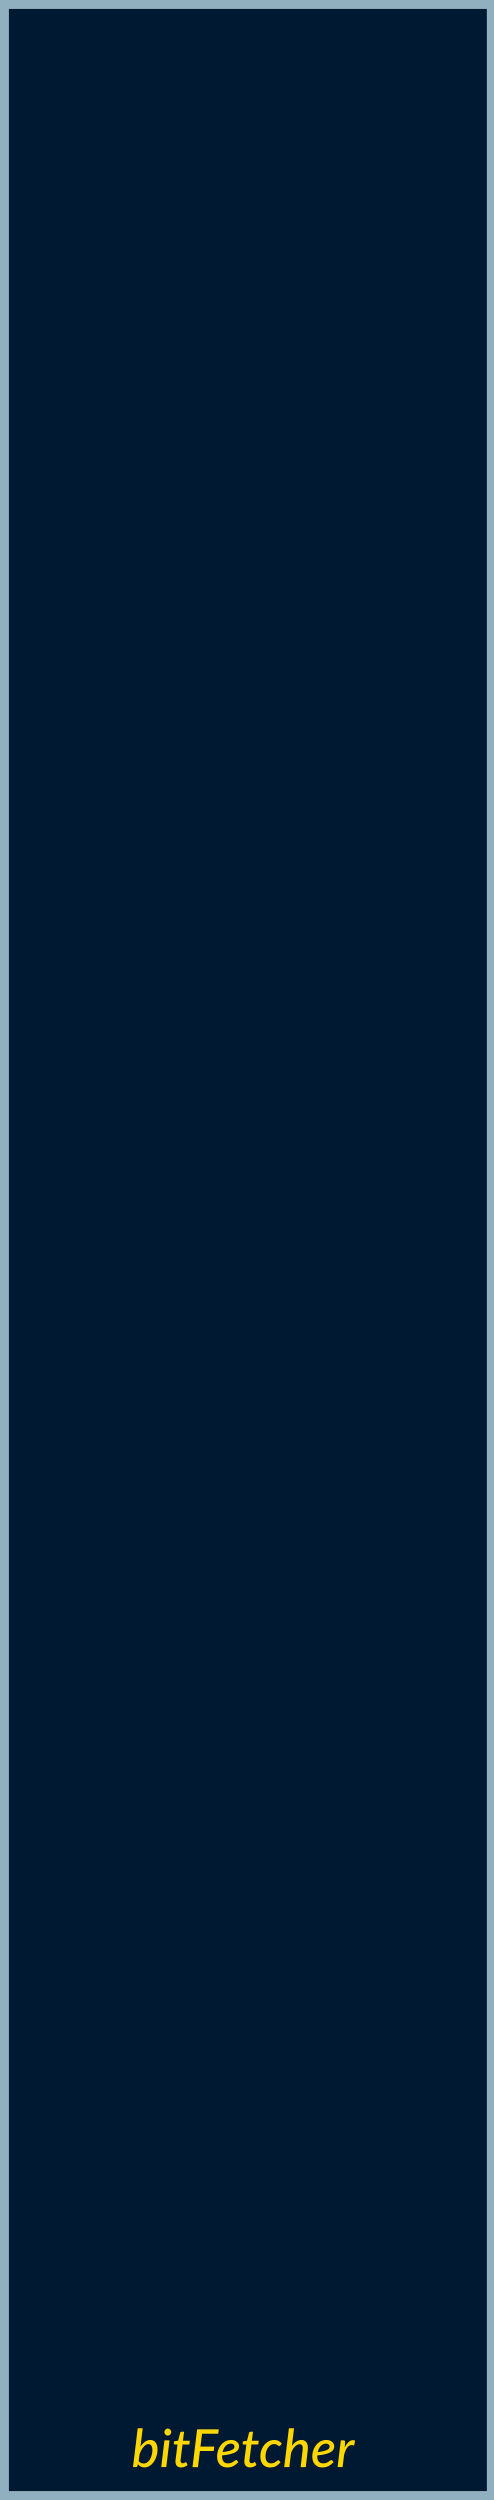
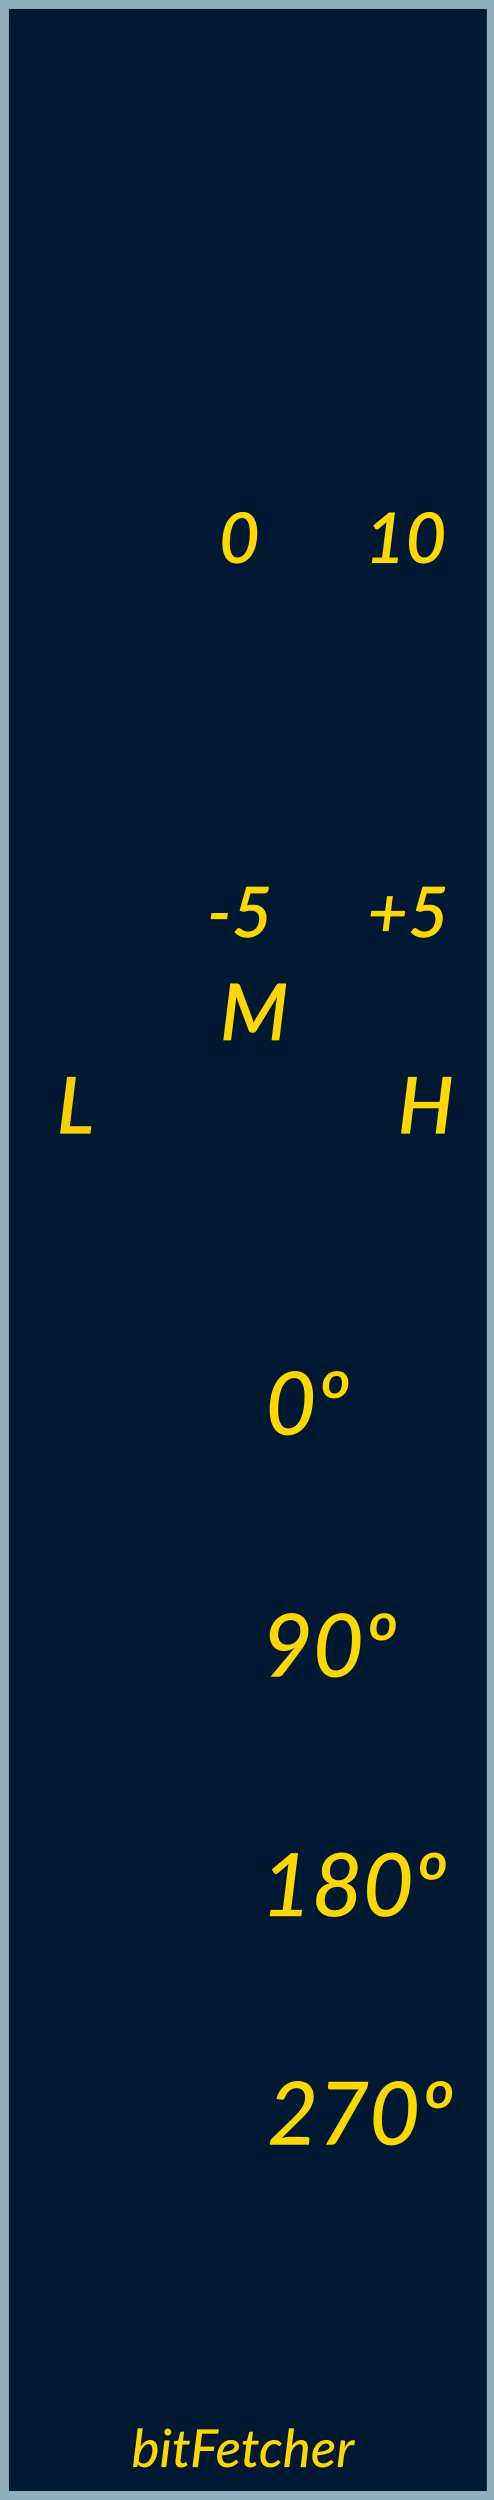
<svg xmlns="http://www.w3.org/2000/svg" width="75" height="380" viewBox="0 0 19.844 100.542" version="1.1" id="svg8">
  <defs id="defs2" />
  <g id="layer1" transform="translate(0,-196.4583)">
    <rect style="opacity:1;fill:#001932;fill-opacity:1;stroke:#cd8f50;stroke-width:0.209;stroke-miterlimit:4;stroke-dasharray:none;stroke-opacity:1" id="rect12" width="19.814" height="100.481" x="0.03" y="196.489" />
  </g>
  <g id="layer2">
    <rect style="opacity:1;fill:#000009;fill-opacity:0;stroke:#90b0c0;stroke-width:0.529;stroke-linejoin:round;stroke-miterlimit:4;stroke-dasharray:none;stroke-opacity:1" id="rect831" width="19.75" height="100.354" x="0.094" y="0.094" />
  </g>
  <g id="layer6">
    <g aria-label="bitFetcher" style="font-style:italic;font-variant:normal;font-weight:500;font-stretch:normal;font-size:2.117px;line-height:1.25;font-family:Lato;-inkscape-font-specification:'Lato, Medium Italic';font-variant-ligatures:normal;font-variant-position:normal;font-variant-caps:normal;font-variant-numeric:normal;font-variant-alternates:normal;font-feature-settings:normal;text-indent:0;text-align:start;text-decoration:none;text-decoration-line:none;text-decoration-style:solid;text-decoration-color:#000000;letter-spacing:0px;word-spacing:0px;text-transform:none;writing-mode:lr-tb;direction:ltr;text-orientation:mixed;dominant-baseline:auto;baseline-shift:baseline;text-anchor:start;white-space:normal;shape-padding:0;opacity:1;vector-effect:none;fill:#ffd700;fill-opacity:1;stroke:none;stroke-width:0.265;stroke-linecap:butt;stroke-linejoin:miter;stroke-miterlimit:4;stroke-dasharray:none;stroke-dashoffset:0;stroke-opacity:1" id="text1278">
      <path d="m 5.578,98.98 q 0.04,0.052 0.093,0.073 0.054,0.021 0.109,0.021 0.053,0 0.099,-0.022 0.047,-0.022 0.086,-0.06 0.039,-0.039 0.069,-0.091 0.031,-0.052 0.052,-0.11 0.021,-0.059 0.032,-0.123 0.012,-0.064 0.012,-0.126 0,-0.123 -0.043,-0.185 -0.042,-0.064 -0.122,-0.064 -0.049,0 -0.099,0.032 -0.05,0.031 -0.096,0.087 -0.047,0.055 -0.088,0.131 -0.04,0.075 -0.069,0.164 z m 0.071,-0.58 q 0.039,-0.062 0.085,-0.112 0.046,-0.051 0.095,-0.086 0.051,-0.036 0.104,-0.055 0.054,-0.019 0.11,-0.019 0.137,0 0.214,0.099 0.078,0.099 0.078,0.294 0,0.088 -0.019,0.176 -0.018,0.087 -0.052,0.166 -0.033,0.079 -0.08,0.147 -0.048,0.068 -0.106,0.117 -0.058,0.05 -0.126,0.078 -0.067,0.028 -0.141,0.028 -0.085,0 -0.153,-0.035 -0.068,-0.036 -0.112,-0.099 l -0.014,0.06 q -0.008,0.031 -0.023,0.046 -0.015,0.014 -0.049,0.014 h -0.111 l 0.189,-1.562 h 0.202 z" style="font-style:italic;font-variant:normal;font-weight:500;font-stretch:normal;font-size:2.117px;line-height:1.25;font-family:Lato;-inkscape-font-specification:'Lato, Medium Italic';font-variant-ligatures:normal;font-variant-position:normal;font-variant-caps:normal;font-variant-numeric:normal;font-variant-alternates:normal;font-feature-settings:normal;text-indent:0;text-align:start;text-decoration:none;text-decoration-line:none;text-decoration-style:solid;text-decoration-color:#000000;letter-spacing:0px;word-spacing:0px;text-transform:none;writing-mode:lr-tb;direction:ltr;text-orientation:mixed;dominant-baseline:auto;text-anchor:start;white-space:normal;shape-padding:0;vector-effect:none;fill:#ffd700;fill-opacity:1;stroke:none;stroke-width:0.265;stroke-linecap:butt;stroke-linejoin:miter;stroke-miterlimit:4;stroke-dasharray:none;stroke-dashoffset:0;stroke-opacity:1" id="path5924" />
      <path d="m 6.817,98.143 -0.13,1.075 h -0.203 l 0.129,-1.075 z m 0.07,-0.332 q 0,0.029 -0.013,0.055 -0.012,0.025 -0.032,0.046 -0.019,0.019 -0.044,0.031 -0.025,0.011 -0.052,0.011 -0.026,0 -0.051,-0.011 -0.024,-0.012 -0.043,-0.031 -0.018,-0.02 -0.03,-0.046 -0.011,-0.026 -0.011,-0.055 0,-0.029 0.011,-0.054 0.012,-0.026 0.031,-0.046 0.019,-0.02 0.043,-0.032 0.025,-0.012 0.052,-0.012 0.026,0 0.052,0.012 0.025,0.011 0.044,0.031 0.019,0.019 0.031,0.046 0.012,0.025 0.012,0.055 z" style="font-style:italic;font-variant:normal;font-weight:500;font-stretch:normal;font-size:2.117px;line-height:1.25;font-family:Lato;-inkscape-font-specification:'Lato, Medium Italic';font-variant-ligatures:normal;font-variant-position:normal;font-variant-caps:normal;font-variant-numeric:normal;font-variant-alternates:normal;font-feature-settings:normal;text-indent:0;text-align:start;text-decoration:none;text-decoration-line:none;text-decoration-style:solid;text-decoration-color:#000000;letter-spacing:0px;word-spacing:0px;text-transform:none;writing-mode:lr-tb;direction:ltr;text-orientation:mixed;dominant-baseline:auto;text-anchor:start;white-space:normal;shape-padding:0;vector-effect:none;fill:#ffd700;fill-opacity:1;stroke:none;stroke-width:0.265;stroke-linecap:butt;stroke-linejoin:miter;stroke-miterlimit:4;stroke-dasharray:none;stroke-dashoffset:0;stroke-opacity:1" id="path5926" />
      <path d="m 7.056,99.011 q 0,-0.006 0,-0.016 0,-0.011 0.001,-0.03 0.002,-0.019 0.005,-0.051 0.004,-0.032 0.011,-0.081 l 0.065,-0.523 H 7.022 q -0.016,0 -0.026,-0.011 -0.01,-0.012 -0.006,-0.034 l 0.01,-0.084 0.164,-0.024 0.083,-0.321 q 0.005,-0.018 0.017,-0.028 0.013,-0.011 0.031,-0.011 H 7.403 L 7.358,98.16 H 7.634 L 7.617,98.311 H 7.34 l -0.064,0.512 q -0.005,0.043 -0.008,0.07 -0.003,0.026 -0.005,0.042 -0.001,0.015 -0.002,0.021 0,0.006 0,0.009 0,0.05 0.024,0.075 0.024,0.025 0.065,0.025 0.026,0 0.046,-0.007 0.02,-0.007 0.035,-0.016 0.015,-0.009 0.024,-0.017 0.011,-0.007 0.019,-0.007 0.01,0 0.015,0.005 0.005,0.004 0.011,0.015 l 0.043,0.099 q -0.054,0.047 -0.121,0.072 -0.067,0.025 -0.134,0.025 -0.106,0 -0.167,-0.057 -0.061,-0.058 -0.064,-0.167 z" style="font-style:italic;font-variant:normal;font-weight:500;font-stretch:normal;font-size:2.117px;line-height:1.25;font-family:Lato;-inkscape-font-specification:'Lato, Medium Italic';font-variant-ligatures:normal;font-variant-position:normal;font-variant-caps:normal;font-variant-numeric:normal;font-variant-alternates:normal;font-feature-settings:normal;text-indent:0;text-align:start;text-decoration:none;text-decoration-line:none;text-decoration-style:solid;text-decoration-color:#000000;letter-spacing:0px;word-spacing:0px;text-transform:none;writing-mode:lr-tb;direction:ltr;text-orientation:mixed;dominant-baseline:auto;text-anchor:start;white-space:normal;shape-padding:0;vector-effect:none;fill:#ffd700;fill-opacity:1;stroke:none;stroke-width:0.265;stroke-linecap:butt;stroke-linejoin:miter;stroke-miterlimit:4;stroke-dasharray:none;stroke-dashoffset:0;stroke-opacity:1" id="path5928" />
      <path d="m 8.126,97.876 -0.064,0.52 h 0.556 l -0.023,0.177 h -0.555 l -0.079,0.647 H 7.742 l 0.186,-1.52 h 0.871 l -0.022,0.177 z" style="font-style:italic;font-variant:normal;font-weight:500;font-stretch:normal;font-size:2.117px;line-height:1.25;font-family:Lato;-inkscape-font-specification:'Lato, Medium Italic';font-variant-ligatures:normal;font-variant-position:normal;font-variant-caps:normal;font-variant-numeric:normal;font-variant-alternates:normal;font-feature-settings:normal;text-indent:0;text-align:start;text-decoration:none;text-decoration-line:none;text-decoration-style:solid;text-decoration-color:#000000;letter-spacing:0px;word-spacing:0px;text-transform:none;writing-mode:lr-tb;direction:ltr;text-orientation:mixed;dominant-baseline:auto;text-anchor:start;white-space:normal;shape-padding:0;vector-effect:none;fill:#ffd700;fill-opacity:1;stroke:none;stroke-width:0.265;stroke-linecap:butt;stroke-linejoin:miter;stroke-miterlimit:4;stroke-dasharray:none;stroke-dashoffset:0;stroke-opacity:1" id="path5930" />
      <path d="m 9.281,98.276 q -0.064,0 -0.116,0.026 -0.053,0.025 -0.095,0.072 -0.042,0.046 -0.072,0.108 -0.03,0.061 -0.047,0.134 0.156,-0.02 0.249,-0.044 0.094,-0.024 0.145,-0.053 0.051,-0.03 0.067,-0.062 0.017,-0.033 0.017,-0.07 0,-0.018 -0.008,-0.037 -0.007,-0.02 -0.025,-0.036 -0.017,-0.017 -0.046,-0.028 -0.028,-0.011 -0.068,-0.011 z m 0.307,0.744 q -0.055,0.056 -0.107,0.096 -0.052,0.04 -0.107,0.067 -0.054,0.026 -0.113,0.038 -0.059,0.013 -0.129,0.013 -0.092,0 -0.167,-0.031 -0.074,-0.032 -0.126,-0.089 -0.052,-0.057 -0.08,-0.138 -0.028,-0.081 -0.028,-0.182 0,-0.084 0.017,-0.165 0.018,-0.083 0.052,-0.156 0.034,-0.074 0.083,-0.138 0.049,-0.064 0.111,-0.109 0.062,-0.047 0.138,-0.072 0.075,-0.026 0.162,-0.026 0.083,0 0.143,0.023 0.06,0.023 0.099,0.06 0.04,0.036 0.059,0.08 0.019,0.044 0.019,0.087 0,0.07 -0.029,0.129 -0.029,0.058 -0.105,0.106 -0.075,0.047 -0.207,0.081 -0.132,0.035 -0.34,0.056 -0.001,0.009 -0.001,0.019 0,0.009 0,0.019 0,0.139 0.059,0.21 0.06,0.071 0.181,0.071 0.05,0 0.089,-0.009 0.039,-0.011 0.069,-0.025 0.031,-0.015 0.054,-0.032 0.023,-0.018 0.042,-0.033 0.02,-0.015 0.037,-0.024 0.017,-0.011 0.035,-0.011 0.012,0 0.02,0.006 0.01,0.005 0.018,0.014 z" style="font-style:italic;font-variant:normal;font-weight:500;font-stretch:normal;font-size:2.117px;line-height:1.25;font-family:Lato;-inkscape-font-specification:'Lato, Medium Italic';font-variant-ligatures:normal;font-variant-position:normal;font-variant-caps:normal;font-variant-numeric:normal;font-variant-alternates:normal;font-feature-settings:normal;text-indent:0;text-align:start;text-decoration:none;text-decoration-line:none;text-decoration-style:solid;text-decoration-color:#000000;letter-spacing:0px;word-spacing:0px;text-transform:none;writing-mode:lr-tb;direction:ltr;text-orientation:mixed;dominant-baseline:auto;text-anchor:start;white-space:normal;shape-padding:0;vector-effect:none;fill:#ffd700;fill-opacity:1;stroke:none;stroke-width:0.265;stroke-linecap:butt;stroke-linejoin:miter;stroke-miterlimit:4;stroke-dasharray:none;stroke-dashoffset:0;stroke-opacity:1" id="path5932" />
      <path d="m 9.826,99.011 q 0,-0.006 0,-0.016 0,-0.011 0.001,-0.03 0.002,-0.019 0.005,-0.051 0.004,-0.032 0.011,-0.081 L 9.908,98.311 H 9.792 q -0.016,0 -0.026,-0.011 -0.01,-0.012 -0.006,-0.034 l 0.01,-0.084 0.164,-0.024 0.083,-0.321 q 0.005,-0.018 0.017,-0.028 0.013,-0.011 0.031,-0.011 h 0.11 l -0.046,0.361 h 0.276 l -0.017,0.15 h -0.277 l -0.064,0.512 q -0.005,0.043 -0.009,0.07 -0.003,0.026 -0.005,0.042 -0.001,0.015 -0.002,0.021 0,0.006 0,0.009 0,0.05 0.024,0.075 0.024,0.025 0.065,0.025 0.026,0 0.046,-0.007 0.02,-0.007 0.035,-0.016 0.015,-0.009 0.024,-0.017 0.011,-0.007 0.019,-0.007 0.009,0 0.015,0.005 0.005,0.004 0.011,0.015 l 0.043,0.099 q -0.054,0.047 -0.121,0.072 -0.067,0.025 -0.134,0.025 -0.106,0 -0.167,-0.057 -0.061,-0.058 -0.064,-0.167 z" style="font-style:italic;font-variant:normal;font-weight:500;font-stretch:normal;font-size:2.117px;line-height:1.25;font-family:Lato;-inkscape-font-specification:'Lato, Medium Italic';font-variant-ligatures:normal;font-variant-position:normal;font-variant-caps:normal;font-variant-numeric:normal;font-variant-alternates:normal;font-feature-settings:normal;text-indent:0;text-align:start;text-decoration:none;text-decoration-line:none;text-decoration-style:solid;text-decoration-color:#000000;letter-spacing:0px;word-spacing:0px;text-transform:none;writing-mode:lr-tb;direction:ltr;text-orientation:mixed;dominant-baseline:auto;text-anchor:start;white-space:normal;shape-padding:0;vector-effect:none;fill:#ffd700;fill-opacity:1;stroke:none;stroke-width:0.265;stroke-linecap:butt;stroke-linejoin:miter;stroke-miterlimit:4;stroke-dasharray:none;stroke-dashoffset:0;stroke-opacity:1" id="path5934" />
      <path d="m 11.283,99.026 q -0.054,0.06 -0.104,0.101 -0.05,0.04 -0.101,0.065 -0.05,0.023 -0.104,0.033 -0.053,0.009 -0.116,0.009 -0.093,0 -0.166,-0.032 -0.072,-0.032 -0.122,-0.09 -0.049,-0.058 -0.074,-0.14 -0.025,-0.081 -0.025,-0.181 0,-0.087 0.018,-0.169 0.019,-0.084 0.054,-0.157 0.035,-0.074 0.085,-0.135 0.05,-0.062 0.111,-0.107 0.061,-0.046 0.133,-0.07 0.073,-0.025 0.155,-0.025 0.107,0 0.179,0.038 0.073,0.038 0.128,0.111 l -0.065,0.078 q -0.009,0.009 -0.019,0.015 -0.009,0.006 -0.021,0.006 -0.015,0 -0.03,-0.013 -0.015,-0.013 -0.037,-0.028 -0.022,-0.016 -0.056,-0.029 -0.033,-0.013 -0.085,-0.013 -0.07,0 -0.132,0.038 -0.062,0.037 -0.109,0.104 -0.047,0.067 -0.074,0.158 -0.028,0.091 -0.028,0.198 0,0.064 0.015,0.115 0.015,0.052 0.042,0.088 0.029,0.036 0.07,0.056 0.042,0.019 0.096,0.019 0.046,0 0.08,-0.009 0.036,-0.009 0.062,-0.023 0.028,-0.014 0.049,-0.031 0.021,-0.017 0.038,-0.031 0.017,-0.014 0.032,-0.023 0.015,-0.009 0.03,-0.009 0.021,0 0.038,0.019 l 0.052,0.064 z" style="font-style:italic;font-variant:normal;font-weight:500;font-stretch:normal;font-size:2.117px;line-height:1.25;font-family:Lato;-inkscape-font-specification:'Lato, Medium Italic';font-variant-ligatures:normal;font-variant-position:normal;font-variant-caps:normal;font-variant-numeric:normal;font-variant-alternates:normal;font-feature-settings:normal;text-indent:0;text-align:start;text-decoration:none;text-decoration-line:none;text-decoration-style:solid;text-decoration-color:#000000;letter-spacing:0px;word-spacing:0px;text-transform:none;writing-mode:lr-tb;direction:ltr;text-orientation:mixed;dominant-baseline:auto;text-anchor:start;white-space:normal;shape-padding:0;vector-effect:none;fill:#ffd700;fill-opacity:1;stroke:none;stroke-width:0.265;stroke-linecap:butt;stroke-linejoin:miter;stroke-miterlimit:4;stroke-dasharray:none;stroke-dashoffset:0;stroke-opacity:1" id="path5936" />
      <path d="m 11.74,98.367 q 0.083,-0.119 0.182,-0.179 0.099,-0.06 0.203,-0.06 0.069,0 0.121,0.028 0.053,0.026 0.086,0.078 0.033,0.052 0.044,0.128 0.013,0.075 0.001,0.173 l -0.08,0.685 h -0.206 l 0.08,-0.685 q 0.015,-0.122 -0.015,-0.179 -0.029,-0.057 -0.108,-0.057 -0.047,0 -0.095,0.025 -0.048,0.025 -0.094,0.072 -0.046,0.046 -0.086,0.112 -0.039,0.066 -0.068,0.146 l -0.069,0.565 h -0.206 l 0.189,-1.562 h 0.206 z" style="font-style:italic;font-variant:normal;font-weight:500;font-stretch:normal;font-size:2.117px;line-height:1.25;font-family:Lato;-inkscape-font-specification:'Lato, Medium Italic';font-variant-ligatures:normal;font-variant-position:normal;font-variant-caps:normal;font-variant-numeric:normal;font-variant-alternates:normal;font-feature-settings:normal;text-indent:0;text-align:start;text-decoration:none;text-decoration-line:none;text-decoration-style:solid;text-decoration-color:#000000;letter-spacing:0px;word-spacing:0px;text-transform:none;writing-mode:lr-tb;direction:ltr;text-orientation:mixed;dominant-baseline:auto;text-anchor:start;white-space:normal;shape-padding:0;vector-effect:none;fill:#ffd700;fill-opacity:1;stroke:none;stroke-width:0.265;stroke-linecap:butt;stroke-linejoin:miter;stroke-miterlimit:4;stroke-dasharray:none;stroke-dashoffset:0;stroke-opacity:1" id="path5938" />
      <path d="m 13.109,98.276 q -0.064,0 -0.116,0.026 -0.053,0.025 -0.095,0.072 -0.042,0.046 -0.072,0.108 -0.03,0.061 -0.047,0.134 0.156,-0.02 0.249,-0.044 0.094,-0.024 0.145,-0.053 0.051,-0.03 0.067,-0.062 0.017,-0.033 0.017,-0.07 0,-0.018 -0.009,-0.037 -0.007,-0.02 -0.025,-0.036 -0.017,-0.017 -0.046,-0.028 -0.028,-0.011 -0.068,-0.011 z m 0.307,0.744 q -0.055,0.056 -0.107,0.096 -0.052,0.04 -0.107,0.067 -0.054,0.026 -0.113,0.038 -0.059,0.013 -0.129,0.013 -0.092,0 -0.167,-0.031 -0.074,-0.032 -0.126,-0.089 -0.052,-0.057 -0.08,-0.138 -0.028,-0.081 -0.028,-0.182 0,-0.084 0.017,-0.165 0.018,-0.083 0.052,-0.156 0.034,-0.074 0.083,-0.138 0.049,-0.064 0.111,-0.109 0.062,-0.047 0.138,-0.072 0.075,-0.026 0.162,-0.026 0.083,0 0.143,0.023 0.06,0.023 0.099,0.06 0.04,0.036 0.059,0.08 0.019,0.044 0.019,0.087 0,0.07 -0.029,0.129 -0.029,0.058 -0.105,0.106 -0.075,0.047 -0.207,0.081 -0.132,0.035 -0.34,0.056 -0.001,0.009 -0.001,0.019 0,0.009 0,0.019 0,0.139 0.059,0.21 0.06,0.071 0.181,0.071 0.05,0 0.089,-0.009 0.039,-0.011 0.069,-0.025 0.031,-0.015 0.054,-0.032 0.023,-0.018 0.042,-0.033 0.02,-0.015 0.037,-0.024 0.017,-0.011 0.035,-0.011 0.012,0 0.02,0.006 0.009,0.005 0.018,0.014 z" style="font-style:italic;font-variant:normal;font-weight:500;font-stretch:normal;font-size:2.117px;line-height:1.25;font-family:Lato;-inkscape-font-specification:'Lato, Medium Italic';font-variant-ligatures:normal;font-variant-position:normal;font-variant-caps:normal;font-variant-numeric:normal;font-variant-alternates:normal;font-feature-settings:normal;text-indent:0;text-align:start;text-decoration:none;text-decoration-line:none;text-decoration-style:solid;text-decoration-color:#000000;letter-spacing:0px;word-spacing:0px;text-transform:none;writing-mode:lr-tb;direction:ltr;text-orientation:mixed;dominant-baseline:auto;text-anchor:start;white-space:normal;shape-padding:0;vector-effect:none;fill:#ffd700;fill-opacity:1;stroke:none;stroke-width:0.265;stroke-linecap:butt;stroke-linejoin:miter;stroke-miterlimit:4;stroke-dasharray:none;stroke-dashoffset:0;stroke-opacity:1" id="path5940" />
      <path d="m 13.864,98.433 q 0.042,-0.088 0.091,-0.151 0.049,-0.065 0.102,-0.101 0.053,-0.037 0.109,-0.044 0.057,-0.009 0.114,0.017 l -0.037,0.199 q -0.137,-0.055 -0.239,0.037 -0.103,0.092 -0.166,0.341 l -0.059,0.488 h -0.202 l 0.13,-1.077 h 0.104 q 0.034,0 0.052,0.017 0.018,0.017 0.018,0.053 z" style="font-style:italic;font-variant:normal;font-weight:500;font-stretch:normal;font-size:2.117px;line-height:1.25;font-family:Lato;-inkscape-font-specification:'Lato, Medium Italic';font-variant-ligatures:normal;font-variant-position:normal;font-variant-caps:normal;font-variant-numeric:normal;font-variant-alternates:normal;font-feature-settings:normal;text-indent:0;text-align:start;text-decoration:none;text-decoration-line:none;text-decoration-style:solid;text-decoration-color:#000000;letter-spacing:0px;word-spacing:0px;text-transform:none;writing-mode:lr-tb;direction:ltr;text-orientation:mixed;dominant-baseline:auto;text-anchor:start;white-space:normal;shape-padding:0;vector-effect:none;fill:#ffd700;fill-opacity:1;stroke:none;stroke-width:0.265;stroke-linecap:butt;stroke-linejoin:miter;stroke-miterlimit:4;stroke-dasharray:none;stroke-dashoffset:0;stroke-opacity:1" id="path5942" />
    </g>
+     <g id="g916" transform="translate(-8.995833,8.752267)">
+       <g aria-label="0º " style="font-style:italic;font-variant:normal;font-weight:500;font-stretch:normal;font-size:3.528px;line-height:1.25;font-family:Lato;-inkscape-font-specification:'Lato, Medium Italic';font-variant-ligatures:normal;font-variant-caps:normal;font-variant-numeric:normal;font-feature-settings:normal;text-align:start;letter-spacing:0px;word-spacing:0px;writing-mode:lr-tb;text-anchor:start;fill:#ffd700;fill-opacity:1;stroke:none;stroke-width:0.265" id="text848">
+         <path d="m 21.586,47.405 q 0,0.399 -0.083,0.695 -0.083,0.295 -0.224,0.489 -0.141,0.194 -0.33,0.291 -0.187,0.095 -0.395,0.095 -0.157,0 -0.288,-0.064 -0.131,-0.064 -0.224,-0.191 -0.093,-0.127 -0.146,-0.318 -0.053,-0.191 -0.053,-0.445 0,-0.397 0.081,-0.691 0.083,-0.296 0.224,-0.492 0.141,-0.196 0.326,-0.291 0.187,-0.097 0.397,-0.097 0.155,0 0.286,0.064 0.132,0.064 0.228,0.191 0.095,0.127 0.148,0.319 0.053,0.191 0.053,0.445 z m -0.342,-0.018 q 0,-0.196 -0.032,-0.332 -0.032,-0.138 -0.088,-0.222 -0.055,-0.086 -0.129,-0.125 -0.074,-0.039 -0.159,-0.039 -0.123,0 -0.242,0.069 -0.116,0.069 -0.208,0.224 -0.092,0.155 -0.148,0.406 -0.055,0.25 -0.055,0.612 0,0.196 0.032,0.332 0.032,0.136 0.086,0.22 0.055,0.085 0.129,0.123 0.074,0.039 0.157,0.039 0.123,0 0.24,-0.067 0.118,-0.069 0.21,-0.222 0.093,-0.155 0.15,-0.404 0.056,-0.25 0.056,-0.614 z" id="path967" />
+         <path d="m 22.559,46.387 q 0.104,0 0.187,0.034 0.083,0.034 0.141,0.095 0.058,0.06 0.088,0.146 0.032,0.086 0.032,0.192 0,0.145 -0.044,0.263 -0.042,0.116 -0.12,0.199 -0.076,0.081 -0.183,0.127 -0.106,0.044 -0.233,0.044 -0.106,0 -0.191,-0.034 -0.085,-0.034 -0.143,-0.093 -0.058,-0.062 -0.09,-0.148 -0.032,-0.088 -0.032,-0.196 0,-0.145 0.042,-0.261 0.044,-0.116 0.122,-0.198 0.079,-0.083 0.187,-0.127 0.108,-0.044 0.236,-0.044 z m -0.108,0.901 q 0.15,0 0.224,-0.116 0.074,-0.116 0.074,-0.318 0,-0.127 -0.055,-0.198 -0.053,-0.071 -0.159,-0.071 -0.085,0 -0.143,0.032 -0.056,0.032 -0.093,0.09 -0.035,0.056 -0.051,0.138 -0.016,0.079 -0.016,0.176 0,0.127 0.053,0.198 0.055,0.069 0.166,0.069 z" id="path969" />
+       </g>
+       <g aria-label="90º " style="font-style:italic;font-variant:normal;font-weight:500;font-stretch:normal;font-size:3.528px;line-height:1.25;font-family:Lato;-inkscape-font-specification:'Lato, Medium Italic';font-variant-ligatures:normal;font-variant-caps:normal;font-variant-numeric:normal;font-feature-settings:normal;text-align:start;letter-spacing:0px;word-spacing:0px;writing-mode:lr-tb;text-anchor:start;fill:#ffd700;fill-opacity:1;stroke:none;stroke-width:0.265" id="text862">
+         <path d="m 20.181,56.984 q 0,0.192 0.097,0.302 0.099,0.108 0.28,0.108 0.118,0 0.215,-0.046 0.097,-0.046 0.164,-0.123 0.067,-0.078 0.104,-0.178 0.037,-0.102 0.037,-0.215 0,-0.097 -0.028,-0.176 -0.026,-0.081 -0.078,-0.136 -0.049,-0.056 -0.122,-0.086 -0.071,-0.032 -0.157,-0.032 -0.111,0 -0.206,0.044 -0.093,0.042 -0.162,0.12 -0.069,0.076 -0.108,0.183 -0.037,0.108 -0.037,0.236 z m 0.531,0.695 q 0.039,-0.046 0.072,-0.088 0.035,-0.044 0.065,-0.085 -0.095,0.069 -0.206,0.106 -0.111,0.037 -0.231,0.037 -0.116,0 -0.22,-0.041 -0.102,-0.042 -0.18,-0.122 -0.078,-0.081 -0.123,-0.198 -0.044,-0.116 -0.044,-0.265 0,-0.187 0.067,-0.351 0.069,-0.166 0.189,-0.288 0.12,-0.122 0.28,-0.192 0.162,-0.071 0.351,-0.071 0.155,0 0.279,0.053 0.123,0.051 0.21,0.145 0.086,0.093 0.131,0.224 0.046,0.129 0.046,0.284 0,0.131 -0.026,0.245 -0.025,0.113 -0.072,0.219 -0.048,0.106 -0.118,0.212 -0.069,0.106 -0.157,0.22 l -0.663,0.882 q -0.028,0.034 -0.076,0.056 -0.048,0.021 -0.104,0.021 h -0.307 z" id="path972" />
+         <path d="m 23.494,57.141 q 0,0.399 -0.083,0.695 -0.083,0.295 -0.224,0.489 -0.141,0.194 -0.33,0.291 -0.187,0.095 -0.395,0.095 -0.157,0 -0.288,-0.064 -0.131,-0.064 -0.224,-0.191 -0.093,-0.127 -0.146,-0.318 -0.053,-0.191 -0.053,-0.445 0,-0.397 0.081,-0.691 0.083,-0.296 0.224,-0.492 0.141,-0.196 0.326,-0.291 0.187,-0.097 0.397,-0.097 0.155,0 0.286,0.064 0.132,0.064 0.228,0.191 0.095,0.127 0.148,0.319 0.053,0.191 0.053,0.445 z m -0.342,-0.018 q 0,-0.196 -0.032,-0.332 -0.032,-0.138 -0.088,-0.222 -0.055,-0.086 -0.129,-0.125 -0.074,-0.039 -0.159,-0.039 -0.123,0 -0.242,0.069 -0.116,0.069 -0.208,0.224 -0.092,0.155 -0.148,0.406 -0.055,0.25 -0.055,0.612 0,0.196 0.032,0.332 0.032,0.136 0.086,0.22 0.055,0.085 0.129,0.123 0.074,0.039 0.157,0.039 0.123,0 0.24,-0.067 0.118,-0.069 0.21,-0.222 0.093,-0.155 0.15,-0.404 0.056,-0.25 0.056,-0.614 z" id="path974" />
+         <path d="m 24.466,56.124 q 0.104,0 0.187,0.034 0.083,0.034 0.141,0.095 0.058,0.06 0.088,0.146 0.032,0.086 0.032,0.192 0,0.145 -0.044,0.263 -0.042,0.116 -0.12,0.199 -0.076,0.081 -0.183,0.127 -0.106,0.044 -0.233,0.044 -0.106,0 -0.191,-0.034 -0.085,-0.034 -0.143,-0.093 -0.058,-0.062 -0.09,-0.148 -0.032,-0.088 -0.032,-0.196 0,-0.145 0.042,-0.261 0.044,-0.116 0.122,-0.198 0.079,-0.083 0.187,-0.127 0.108,-0.044 0.236,-0.044 z m -0.108,0.901 q 0.15,0 0.224,-0.116 0.074,-0.116 0.074,-0.318 0,-0.127 -0.055,-0.198 -0.053,-0.071 -0.159,-0.071 -0.085,0 -0.143,0.032 -0.056,0.032 -0.093,0.09 -0.035,0.056 -0.051,0.138 -0.016,0.079 -0.016,0.176 0,0.127 0.053,0.198 0.055,0.069 0.166,0.069 z" id="path976" />
+       </g>
+       <g aria-label="180º " style="font-style:italic;font-variant:normal;font-weight:500;font-stretch:normal;font-size:3.528px;line-height:1.25;font-family:Lato;-inkscape-font-specification:'Lato, Medium Italic';font-variant-ligatures:normal;font-variant-caps:normal;font-variant-numeric:normal;font-feature-settings:normal;text-align:start;letter-spacing:0px;word-spacing:0px;writing-mode:lr-tb;text-anchor:start;fill:#ffd700;fill-opacity:1;stroke:none;stroke-width:0.265" id="text872">
+         <path d="m 21.144,68.058 -0.032,0.254 H 19.844 l 0.032,-0.254 h 0.492 L 20.574,66.372 q 0.005,-0.039 0.011,-0.078 0.005,-0.039 0.014,-0.079 l -0.43,0.369 q -0.026,0.019 -0.051,0.025 -0.025,0.005 -0.046,0.002 -0.019,-0.004 -0.035,-0.014 -0.016,-0.011 -0.023,-0.023 l -0.086,-0.145 0.781,-0.654 h 0.272 L 20.701,68.058 Z" id="path979" />
+         <path d="m 22.456,68.076 q 0.122,0 0.217,-0.041 0.097,-0.041 0.164,-0.113 0.067,-0.074 0.102,-0.175 0.035,-0.102 0.035,-0.226 0,-0.102 -0.032,-0.176 -0.032,-0.074 -0.088,-0.122 -0.055,-0.048 -0.129,-0.069 -0.072,-0.023 -0.153,-0.023 -0.099,0 -0.192,0.03 -0.092,0.028 -0.164,0.093 -0.072,0.065 -0.116,0.171 -0.044,0.104 -0.044,0.254 0,0.086 0.026,0.159 0.026,0.072 0.076,0.125 0.051,0.053 0.125,0.083 0.076,0.028 0.173,0.028 z m 0.254,-2.067 q -0.111,0 -0.196,0.039 -0.083,0.039 -0.139,0.108 -0.056,0.067 -0.085,0.157 -0.028,0.09 -0.028,0.191 0,0.071 0.018,0.136 0.019,0.065 0.06,0.116 0.041,0.049 0.106,0.081 0.065,0.03 0.159,0.03 0.113,0 0.198,-0.039 0.085,-0.041 0.141,-0.109 0.056,-0.069 0.085,-0.159 0.028,-0.092 0.028,-0.194 0,-0.072 -0.021,-0.138 -0.021,-0.065 -0.065,-0.113 -0.042,-0.049 -0.108,-0.078 -0.065,-0.028 -0.152,-0.028 z m 0.226,0.984 q 0.189,0.062 0.284,0.198 0.097,0.134 0.097,0.333 0,0.189 -0.067,0.34 -0.067,0.15 -0.187,0.256 -0.118,0.106 -0.282,0.164 -0.164,0.056 -0.356,0.056 -0.162,0 -0.295,-0.044 -0.132,-0.046 -0.226,-0.129 -0.093,-0.083 -0.145,-0.199 -0.049,-0.118 -0.049,-0.263 0,-0.279 0.136,-0.46 0.136,-0.183 0.399,-0.258 -0.153,-0.067 -0.231,-0.192 -0.076,-0.125 -0.076,-0.295 0,-0.159 0.06,-0.295 0.062,-0.138 0.169,-0.238 0.108,-0.101 0.254,-0.159 0.148,-0.058 0.321,-0.058 0.148,0 0.266,0.046 0.118,0.046 0.201,0.127 0.083,0.081 0.127,0.191 0.044,0.108 0.044,0.231 0,0.233 -0.113,0.4 -0.111,0.168 -0.332,0.247 z" id="path981" />
+         <path d="m 25.501,66.769 q 0,0.399 -0.083,0.695 -0.083,0.295 -0.224,0.489 -0.141,0.194 -0.33,0.291 -0.187,0.095 -0.395,0.095 -0.157,0 -0.288,-0.064 -0.131,-0.064 -0.224,-0.191 -0.093,-0.127 -0.146,-0.318 -0.053,-0.191 -0.053,-0.445 0,-0.397 0.081,-0.691 0.083,-0.296 0.224,-0.492 0.141,-0.196 0.326,-0.291 0.187,-0.097 0.397,-0.097 0.155,0 0.286,0.064 0.132,0.064 0.228,0.191 0.095,0.127 0.148,0.319 0.053,0.191 0.053,0.445 z m -0.342,-0.018 q 0,-0.196 -0.032,-0.332 -0.032,-0.138 -0.088,-0.222 -0.055,-0.086 -0.129,-0.125 -0.074,-0.039 -0.159,-0.039 -0.123,0 -0.242,0.069 -0.116,0.069 -0.208,0.224 -0.092,0.155 -0.148,0.406 -0.055,0.25 -0.055,0.612 0,0.196 0.032,0.332 0.032,0.136 0.086,0.22 0.055,0.085 0.129,0.123 0.074,0.039 0.157,0.039 0.123,0 0.24,-0.067 0.118,-0.069 0.21,-0.222 0.093,-0.155 0.15,-0.404 0.056,-0.25 0.056,-0.614 z" id="path983" />
+         <path d="m 26.473,65.751 q 0.104,0 0.187,0.034 0.083,0.034 0.141,0.095 0.058,0.06 0.088,0.146 0.032,0.086 0.032,0.192 0,0.145 -0.044,0.263 -0.042,0.116 -0.12,0.199 -0.076,0.081 -0.183,0.127 -0.106,0.044 -0.233,0.044 -0.106,0 -0.191,-0.034 -0.085,-0.034 -0.143,-0.093 -0.058,-0.062 -0.09,-0.148 -0.032,-0.088 -0.032,-0.196 0,-0.145 0.042,-0.261 0.044,-0.116 0.122,-0.198 0.079,-0.083 0.187,-0.127 0.108,-0.044 0.236,-0.044 z m -0.108,0.901 q 0.15,0 0.224,-0.116 0.074,-0.116 0.074,-0.318 0,-0.127 -0.055,-0.198 -0.053,-0.071 -0.159,-0.071 -0.085,0 -0.143,0.032 -0.056,0.032 -0.093,0.09 -0.035,0.056 -0.051,0.138 -0.016,0.079 -0.016,0.176 0,0.127 0.053,0.198 0.055,0.069 0.166,0.069 z" id="path985" />
+       </g>
+       <g aria-label="270º " style="font-style:italic;font-variant:normal;font-weight:500;font-stretch:normal;font-size:3.528px;line-height:1.25;font-family:Lato;-inkscape-font-specification:'Lato, Medium Italic';font-variant-ligatures:normal;font-variant-caps:normal;font-variant-numeric:normal;font-feature-settings:normal;text-align:start;letter-spacing:0px;word-spacing:0px;writing-mode:lr-tb;text-anchor:start;fill:#ffd700;fill-opacity:1;stroke:none;stroke-width:0.265" id="text882">
+         <path d="m 21.34,77.188 q 0.053,0 0.081,0.032 0.028,0.03 0.021,0.081 l -0.025,0.201 h -1.573 l 0.014,-0.113 q 0.004,-0.035 0.023,-0.074 0.019,-0.039 0.055,-0.069 l 0.831,-0.806 q 0.118,-0.116 0.21,-0.219 0.093,-0.102 0.157,-0.203 0.065,-0.102 0.099,-0.206 0.034,-0.106 0.034,-0.228 0,-0.088 -0.026,-0.155 -0.025,-0.067 -0.071,-0.111 -0.044,-0.046 -0.108,-0.069 -0.062,-0.023 -0.136,-0.023 -0.083,0 -0.155,0.028 -0.072,0.026 -0.132,0.076 -0.058,0.048 -0.104,0.115 -0.044,0.065 -0.071,0.145 -0.03,0.065 -0.071,0.088 -0.039,0.021 -0.106,0.011 l -0.171,-0.03 q 0.044,-0.175 0.127,-0.309 0.085,-0.134 0.196,-0.224 0.113,-0.092 0.25,-0.138 0.138,-0.048 0.289,-0.048 0.139,0 0.256,0.042 0.116,0.042 0.199,0.122 0.085,0.079 0.131,0.194 0.046,0.113 0.046,0.256 0,0.162 -0.048,0.296 -0.048,0.132 -0.131,0.252 -0.081,0.118 -0.191,0.231 -0.108,0.111 -0.229,0.229 l -0.684,0.672 q 0.078,-0.021 0.155,-0.034 0.079,-0.014 0.146,-0.014 z" id="path988" />
+         <path d="m 23.807,74.969 -0.018,0.148 q -0.009,0.064 -0.028,0.106 -0.018,0.041 -0.035,0.069 l -1.191,2.094 q -0.03,0.049 -0.076,0.083 -0.046,0.034 -0.118,0.034 h -0.24 l 1.203,-2.064 q 0.03,-0.048 0.06,-0.086 0.03,-0.039 0.065,-0.074 h -1.177 q -0.032,0 -0.053,-0.025 -0.019,-0.025 -0.016,-0.056 l 0.026,-0.228 z" id="path990" />
+         <path d="m 25.759,75.959 q 0,0.399 -0.083,0.695 -0.083,0.295 -0.224,0.489 -0.141,0.194 -0.33,0.291 -0.187,0.095 -0.395,0.095 -0.157,0 -0.288,-0.064 -0.131,-0.064 -0.224,-0.191 -0.093,-0.127 -0.146,-0.318 -0.053,-0.191 -0.053,-0.445 0,-0.397 0.081,-0.691 0.083,-0.296 0.224,-0.492 0.141,-0.196 0.326,-0.291 0.187,-0.097 0.397,-0.097 0.155,0 0.286,0.064 0.132,0.064 0.228,0.191 0.095,0.127 0.148,0.319 0.053,0.191 0.053,0.445 z m -0.342,-0.018 q 0,-0.196 -0.032,-0.332 -0.032,-0.138 -0.088,-0.222 -0.055,-0.086 -0.129,-0.125 -0.074,-0.039 -0.159,-0.039 -0.123,0 -0.242,0.069 -0.116,0.069 -0.208,0.224 -0.092,0.155 -0.148,0.406 -0.055,0.25 -0.055,0.612 0,0.196 0.032,0.332 0.032,0.136 0.086,0.22 0.055,0.085 0.129,0.123 0.074,0.039 0.157,0.039 0.123,0 0.24,-0.067 0.118,-0.069 0.21,-0.222 0.093,-0.155 0.15,-0.404 0.056,-0.25 0.056,-0.614 z" id="path992" />
+         <path d="m 26.731,74.941 q 0.104,0 0.187,0.034 0.083,0.034 0.141,0.095 0.058,0.06 0.088,0.146 0.032,0.086 0.032,0.192 0,0.145 -0.044,0.263 -0.042,0.116 -0.12,0.199 -0.076,0.081 -0.183,0.127 -0.106,0.044 -0.233,0.044 -0.106,0 -0.191,-0.034 -0.085,-0.034 -0.143,-0.093 -0.058,-0.062 -0.09,-0.148 -0.032,-0.088 -0.032,-0.196 0,-0.145 0.042,-0.261 0.044,-0.116 0.122,-0.198 0.079,-0.083 0.187,-0.127 0.108,-0.044 0.236,-0.044 z m -0.108,0.901 q 0.15,0 0.224,-0.116 0.074,-0.116 0.074,-0.318 0,-0.127 -0.055,-0.198 -0.053,-0.071 -0.159,-0.071 -0.085,0 -0.143,0.032 -0.056,0.032 -0.093,0.09 -0.035,0.056 -0.051,0.138 -0.016,0.079 -0.016,0.176 0,0.127 0.053,0.198 0.055,0.069 0.166,0.069 z" id="path994" />
+       </g>
+     </g>
+     <g id="text961" style="font-style:italic;font-variant:normal;font-weight:600;font-stretch:normal;font-size:3.175px;line-height:1.25;font-family:Lato;-inkscape-font-specification:'Lato, Semi-Bold Italic';font-variant-ligatures:normal;font-variant-caps:normal;font-variant-numeric:normal;font-feature-settings:normal;text-align:start;letter-spacing:0px;word-spacing:0px;writing-mode:lr-tb;text-anchor:start;fill:#ffd700;fill-opacity:0.961;stroke:none;stroke-width:0.265" aria-label="L" transform="translate(0,-1.5875)">
+       <path id="path1011" style="font-style:italic;font-variant:normal;font-weight:600;font-stretch:normal;font-size:3.175px;font-family:Lato;-inkscape-font-specification:'Lato, Semi-Bold Italic';font-variant-ligatures:normal;font-variant-caps:normal;font-variant-numeric:normal;font-feature-settings:normal;text-align:start;writing-mode:lr-tb;text-anchor:start;fill:#ffd700;fill-opacity:0.961;stroke-width:0.265" d="M 3.674,46.88 3.637,47.181 h -1.222 l 0.281,-2.286 h 0.357 l -0.244,1.986 z" />
+     </g>
+     <g id="text965" style="font-style:italic;font-variant:normal;font-weight:600;font-stretch:normal;font-size:3.175px;line-height:1.25;font-family:Lato;-inkscape-font-specification:'Lato, Semi-Bold Italic';font-variant-ligatures:normal;font-variant-caps:normal;font-variant-numeric:normal;font-feature-settings:normal;text-align:start;letter-spacing:0px;word-spacing:0px;writing-mode:lr-tb;text-anchor:start;fill:#ffd700;fill-opacity:1;stroke:none;stroke-width:0.265" aria-label="M" transform="translate(0.5291667,-1.5875)">
+       <path id="path1014" style="font-style:italic;font-variant:normal;font-weight:600;font-stretch:normal;font-size:3.175px;font-family:Lato;-inkscape-font-specification:'Lato, Semi-Bold Italic';font-variant-ligatures:normal;font-variant-caps:normal;font-variant-numeric:normal;font-feature-settings:normal;text-align:start;writing-mode:lr-tb;text-anchor:start;fill:#ffd700;fill-opacity:1;stroke-width:0.265" d="m 10.985,41.141 -0.281,2.286 H 10.391 l 0.194,-1.578 q 0.005,-0.037 0.013,-0.083 0.009,-0.046 0.021,-0.092 l -0.837,1.367 q -0.048,0.079 -0.137,0.079 h -0.049 q -0.041,0 -0.073,-0.019 -0.032,-0.021 -0.046,-0.06 l -0.508,-1.367 q -0.002,0.046 -0.005,0.089 -0.002,0.043 -0.005,0.079 l -0.194,1.584 h -0.314 l 0.281,-2.286 h 0.267 q 0.024,0 0.04,0.003 0.016,0.002 0.029,0.008 0.013,0.006 0.024,0.017 0.011,0.011 0.024,0.03 l 0.511,1.365 q 0.024,0.075 0.041,0.152 0.017,-0.04 0.037,-0.078 0.019,-0.038 0.041,-0.075 l 0.843,-1.365 q 0.033,-0.037 0.057,-0.048 0.025,-0.011 0.071,-0.011 z" />
+     </g>
+     <g id="text969" style="font-style:italic;font-variant:normal;font-weight:600;font-stretch:normal;font-size:3.175px;line-height:1.25;font-family:Lato;-inkscape-font-specification:'Lato, Semi-Bold Italic';font-variant-ligatures:normal;font-variant-caps:normal;font-variant-numeric:normal;font-feature-settings:normal;text-align:start;letter-spacing:0px;word-spacing:0px;writing-mode:lr-tb;text-anchor:start;fill:#ffd700;fill-opacity:1;stroke:none;stroke-width:0.265" aria-label="H" transform="translate(0,-1.5875)">
+       <path id="path1017" style="font-style:italic;font-variant:normal;font-weight:600;font-stretch:normal;font-size:3.175px;font-family:Lato;-inkscape-font-specification:'Lato, Semi-Bold Italic';font-variant-ligatures:normal;font-variant-caps:normal;font-variant-numeric:normal;font-feature-settings:normal;text-align:start;writing-mode:lr-tb;text-anchor:start;fill:#ffd700;fill-opacity:1;stroke-width:0.265" d="m 18.163,44.895 -0.283,2.286 H 17.522 l 0.125,-1.022 H 16.614 l -0.127,1.022 h -0.359 l 0.281,-2.286 h 0.36 L 16.646,45.901 h 1.033 L 17.803,44.895 Z" />
+     </g>
+     <g id="text1022" style="font-style:italic;font-variant:normal;font-weight:600;font-stretch:normal;font-size:2.822px;line-height:1.25;font-family:Lato;-inkscape-font-specification:'Lato, Semi-Bold Italic';font-variant-ligatures:normal;font-variant-caps:normal;font-variant-numeric:normal;font-feature-settings:normal;text-align:start;letter-spacing:0px;word-spacing:0px;writing-mode:lr-tb;text-anchor:start;fill:#ffd700;fill-opacity:1;stroke:none;stroke-width:0.265" aria-label="-5" transform="translate(-0.5291667,0.5291667)">
+       <path id="path1034" style="font-style:italic;font-variant:normal;font-weight:600;font-stretch:normal;font-size:2.822px;font-family:Lato;-inkscape-font-specification:'Lato, Semi-Bold Italic';font-variant-ligatures:normal;font-variant-caps:normal;font-variant-numeric:normal;font-feature-settings:normal;text-align:start;writing-mode:lr-tb;text-anchor:start;fill:#ffd700;fill-opacity:1;stroke-width:0.265" d="m 9.034,36.189 h 0.663 l -0.031,0.247 H 9.004 Z" />
+       <path id="path1036" style="font-style:italic;font-variant:normal;font-weight:600;font-stretch:normal;font-size:2.822px;font-family:Lato;-inkscape-font-specification:'Lato, Semi-Bold Italic';font-variant-ligatures:normal;font-variant-caps:normal;font-variant-numeric:normal;font-feature-settings:normal;text-align:start;writing-mode:lr-tb;text-anchor:start;fill:#ffd700;fill-opacity:1;stroke-width:0.265" d="m 11.344,35.129 -0.016,0.127 q -0.007,0.064 -0.052,0.103 -0.044,0.04 -0.137,0.04 h -0.535 l -0.137,0.483 q 0.069,-0.016 0.13,-0.021 0.062,-0.007 0.119,-0.007 0.133,0 0.231,0.041 0.1,0.041 0.167,0.113 0.068,0.072 0.1,0.169 0.034,0.096 0.034,0.207 0,0.181 -0.062,0.329 -0.062,0.147 -0.169,0.251 -0.106,0.104 -0.248,0.162 -0.143,0.058 -0.303,0.058 -0.086,0 -0.162,-0.018 -0.075,-0.018 -0.14,-0.049 -0.064,-0.031 -0.117,-0.072 -0.052,-0.041 -0.093,-0.086 l 0.104,-0.126 q 0.035,-0.04 0.082,-0.04 0.03,0 0.061,0.023 0.031,0.021 0.072,0.048 0.041,0.027 0.099,0.049 0.058,0.021 0.143,0.021 0.104,0 0.186,-0.04 0.082,-0.04 0.137,-0.109 0.056,-0.071 0.086,-0.164 0.03,-0.093 0.03,-0.202 0,-0.148 -0.083,-0.236 -0.082,-0.089 -0.244,-0.089 -0.068,0 -0.141,0.013 -0.072,0.013 -0.148,0.04 l -0.175,-0.052 0.272,-0.967 z" />
+     </g>
+     <g id="text1026" style="font-style:italic;font-variant:normal;font-weight:600;font-stretch:normal;font-size:2.822px;line-height:1.25;font-family:Lato;-inkscape-font-specification:'Lato, Semi-Bold Italic';font-variant-ligatures:normal;font-variant-caps:normal;font-variant-numeric:normal;font-feature-settings:normal;text-align:start;letter-spacing:0px;word-spacing:0px;writing-mode:lr-tb;text-anchor:start;fill:#ffd700;fill-opacity:1;stroke:none;stroke-width:0.265" aria-label="+5" transform="translate(0,0.5291667)">
+       <path id="path1039" style="font-style:italic;font-variant:normal;font-weight:600;font-stretch:normal;font-size:2.822px;font-family:Lato;-inkscape-font-specification:'Lato, Semi-Bold Italic';font-variant-ligatures:normal;font-variant-caps:normal;font-variant-numeric:normal;font-feature-settings:normal;text-align:start;writing-mode:lr-tb;text-anchor:start;fill:#ffd700;fill-opacity:1;stroke-width:0.265" d="m 16.265,36.324 h -0.563 l -0.073,0.594 H 15.39 l 0.073,-0.594 h -0.562 l 0.028,-0.222 h 0.56 l 0.073,-0.591 h 0.237 l -0.072,0.591 h 0.564 z" />
+       <path id="path1041" style="font-style:italic;font-variant:normal;font-weight:600;font-stretch:normal;font-size:2.822px;font-family:Lato;-inkscape-font-specification:'Lato, Semi-Bold Italic';font-variant-ligatures:normal;font-variant-caps:normal;font-variant-numeric:normal;font-feature-settings:normal;text-align:start;writing-mode:lr-tb;text-anchor:start;fill:#ffd700;fill-opacity:1;stroke-width:0.265" d="m 17.902,35.129 -0.016,0.127 q -0.007,0.064 -0.052,0.103 -0.044,0.04 -0.137,0.04 h -0.535 l -0.137,0.483 q 0.069,-0.016 0.13,-0.021 0.062,-0.007 0.119,-0.007 0.133,0 0.231,0.041 0.1,0.041 0.167,0.113 0.068,0.072 0.1,0.169 0.034,0.096 0.034,0.207 0,0.181 -0.062,0.329 -0.062,0.147 -0.169,0.251 -0.106,0.104 -0.248,0.162 -0.143,0.058 -0.303,0.058 -0.086,0 -0.162,-0.018 -0.075,-0.018 -0.14,-0.049 -0.064,-0.031 -0.117,-0.072 -0.052,-0.041 -0.093,-0.086 l 0.104,-0.126 q 0.035,-0.04 0.082,-0.04 0.03,0 0.061,0.023 0.031,0.021 0.072,0.048 0.041,0.027 0.099,0.049 0.058,0.021 0.143,0.021 0.104,0 0.186,-0.04 0.082,-0.04 0.137,-0.109 0.056,-0.071 0.086,-0.164 0.03,-0.093 0.03,-0.202 0,-0.148 -0.083,-0.236 -0.082,-0.089 -0.244,-0.089 -0.068,0 -0.141,0.013 -0.072,0.013 -0.148,0.04 l -0.175,-0.052 0.272,-0.967 z" />
+     </g>
+     <g id="g1096" transform="translate(0,-1.5875)">
+       <g aria-label="0" style="font-style:italic;font-variant:normal;font-weight:600;font-stretch:normal;font-size:2.822px;line-height:1.25;font-family:Lato;-inkscape-font-specification:'Lato, Semi-Bold Italic';font-variant-ligatures:normal;font-variant-caps:normal;font-variant-numeric:normal;font-feature-settings:normal;text-align:start;letter-spacing:0px;word-spacing:0px;writing-mode:lr-tb;text-anchor:start;fill:#ffd700;fill-opacity:1;stroke:none;stroke-width:0.265" id="text1080">
+         <path d="m 10.346,22.994 q 0,0.32 -0.066,0.557 -0.066,0.236 -0.181,0.392 -0.113,0.155 -0.264,0.233 -0.151,0.076 -0.319,0.076 -0.126,0 -0.231,-0.051 -0.104,-0.051 -0.181,-0.152 -0.076,-0.102 -0.119,-0.254 -0.042,-0.154 -0.042,-0.357 0,-0.319 0.065,-0.556 0.066,-0.237 0.179,-0.394 0.113,-0.157 0.262,-0.234 0.151,-0.078 0.32,-0.078 0.126,0 0.231,0.051 0.106,0.051 0.182,0.154 0.076,0.102 0.119,0.255 0.044,0.152 0.044,0.357 z m -0.301,-0.016 q 0,-0.152 -0.025,-0.258 -0.024,-0.106 -0.066,-0.171 -0.041,-0.066 -0.096,-0.096 -0.055,-0.03 -0.117,-0.03 -0.093,0 -0.183,0.054 -0.089,0.052 -0.159,0.175 -0.069,0.121 -0.113,0.319 -0.042,0.198 -0.042,0.485 0,0.152 0.024,0.257 0.024,0.104 0.065,0.171 0.041,0.065 0.096,0.095 0.055,0.028 0.117,0.028 0.093,0 0.182,-0.052 0.09,-0.052 0.161,-0.172 0.072,-0.121 0.114,-0.318 0.044,-0.198 0.044,-0.487 z" style="font-style:italic;font-variant:normal;font-weight:600;font-stretch:normal;font-size:2.822px;font-family:Lato;-inkscape-font-specification:'Lato, Semi-Bold Italic';font-variant-ligatures:normal;font-variant-caps:normal;font-variant-numeric:normal;font-feature-settings:normal;text-align:start;writing-mode:lr-tb;text-anchor:start;fill:#ffd700;fill-opacity:1;stroke-width:0.265" id="path1098" />
+       </g>
+       <g aria-label="10" style="font-style:italic;font-variant:normal;font-weight:600;font-stretch:normal;font-size:2.822px;line-height:1.25;font-family:Lato;-inkscape-font-specification:'Lato, Semi-Bold Italic';font-variant-ligatures:normal;font-variant-caps:normal;font-variant-numeric:normal;font-feature-settings:normal;text-align:start;letter-spacing:0px;word-spacing:0px;writing-mode:lr-tb;text-anchor:start;fill:#ffd700;fill-opacity:1;stroke:none;stroke-width:0.265" id="text1084">
+         <path d="m 16.007,24.01 -0.028,0.222 h -1.026 l 0.028,-0.222 h 0.385 l 0.161,-1.297 q 0.004,-0.032 0.009,-0.065 0.006,-0.032 0.011,-0.066 L 15.222,22.86 q -0.023,0.017 -0.044,0.021 -0.021,0.004 -0.04,0.001 -0.018,-0.004 -0.032,-0.013 -0.013,-0.01 -0.018,-0.021 l -0.076,-0.127 0.631,-0.525 h 0.24 l -0.223,1.813 z" style="font-style:italic;font-variant:normal;font-weight:600;font-stretch:normal;font-size:2.822px;font-family:Lato;-inkscape-font-specification:'Lato, Semi-Bold Italic';font-variant-ligatures:normal;font-variant-caps:normal;font-variant-numeric:normal;font-feature-settings:normal;text-align:start;writing-mode:lr-tb;text-anchor:start;fill:#ffd700;fill-opacity:1;stroke-width:0.265" id="path1101" />
+         <path d="m 17.852,22.994 q 0,0.32 -0.066,0.557 -0.066,0.236 -0.181,0.392 -0.113,0.155 -0.264,0.233 -0.151,0.076 -0.319,0.076 -0.126,0 -0.231,-0.051 -0.104,-0.051 -0.181,-0.152 -0.076,-0.102 -0.119,-0.254 -0.042,-0.154 -0.042,-0.357 0,-0.319 0.065,-0.556 0.066,-0.237 0.179,-0.394 0.113,-0.157 0.262,-0.234 0.151,-0.078 0.32,-0.078 0.126,0 0.231,0.051 0.106,0.051 0.182,0.154 0.076,0.102 0.119,0.255 0.044,0.152 0.044,0.357 z m -0.301,-0.016 q 0,-0.152 -0.025,-0.258 -0.024,-0.106 -0.066,-0.171 -0.041,-0.066 -0.096,-0.096 -0.055,-0.03 -0.117,-0.03 -0.093,0 -0.183,0.054 -0.089,0.052 -0.159,0.175 -0.069,0.121 -0.113,0.319 -0.042,0.198 -0.042,0.485 0,0.152 0.024,0.257 0.024,0.104 0.065,0.171 0.041,0.065 0.096,0.095 0.055,0.028 0.117,0.028 0.093,0 0.182,-0.052 0.09,-0.052 0.161,-0.172 0.072,-0.121 0.114,-0.318 0.044,-0.198 0.044,-0.487 z" style="font-style:italic;font-variant:normal;font-weight:600;font-stretch:normal;font-size:2.822px;font-family:Lato;-inkscape-font-specification:'Lato, Semi-Bold Italic';font-variant-ligatures:normal;font-variant-caps:normal;font-variant-numeric:normal;font-feature-settings:normal;text-align:start;writing-mode:lr-tb;text-anchor:start;fill:#ffd700;fill-opacity:1;stroke-width:0.265" id="path1103" />
+       </g>
+     </g>
  </g>
</svg>
